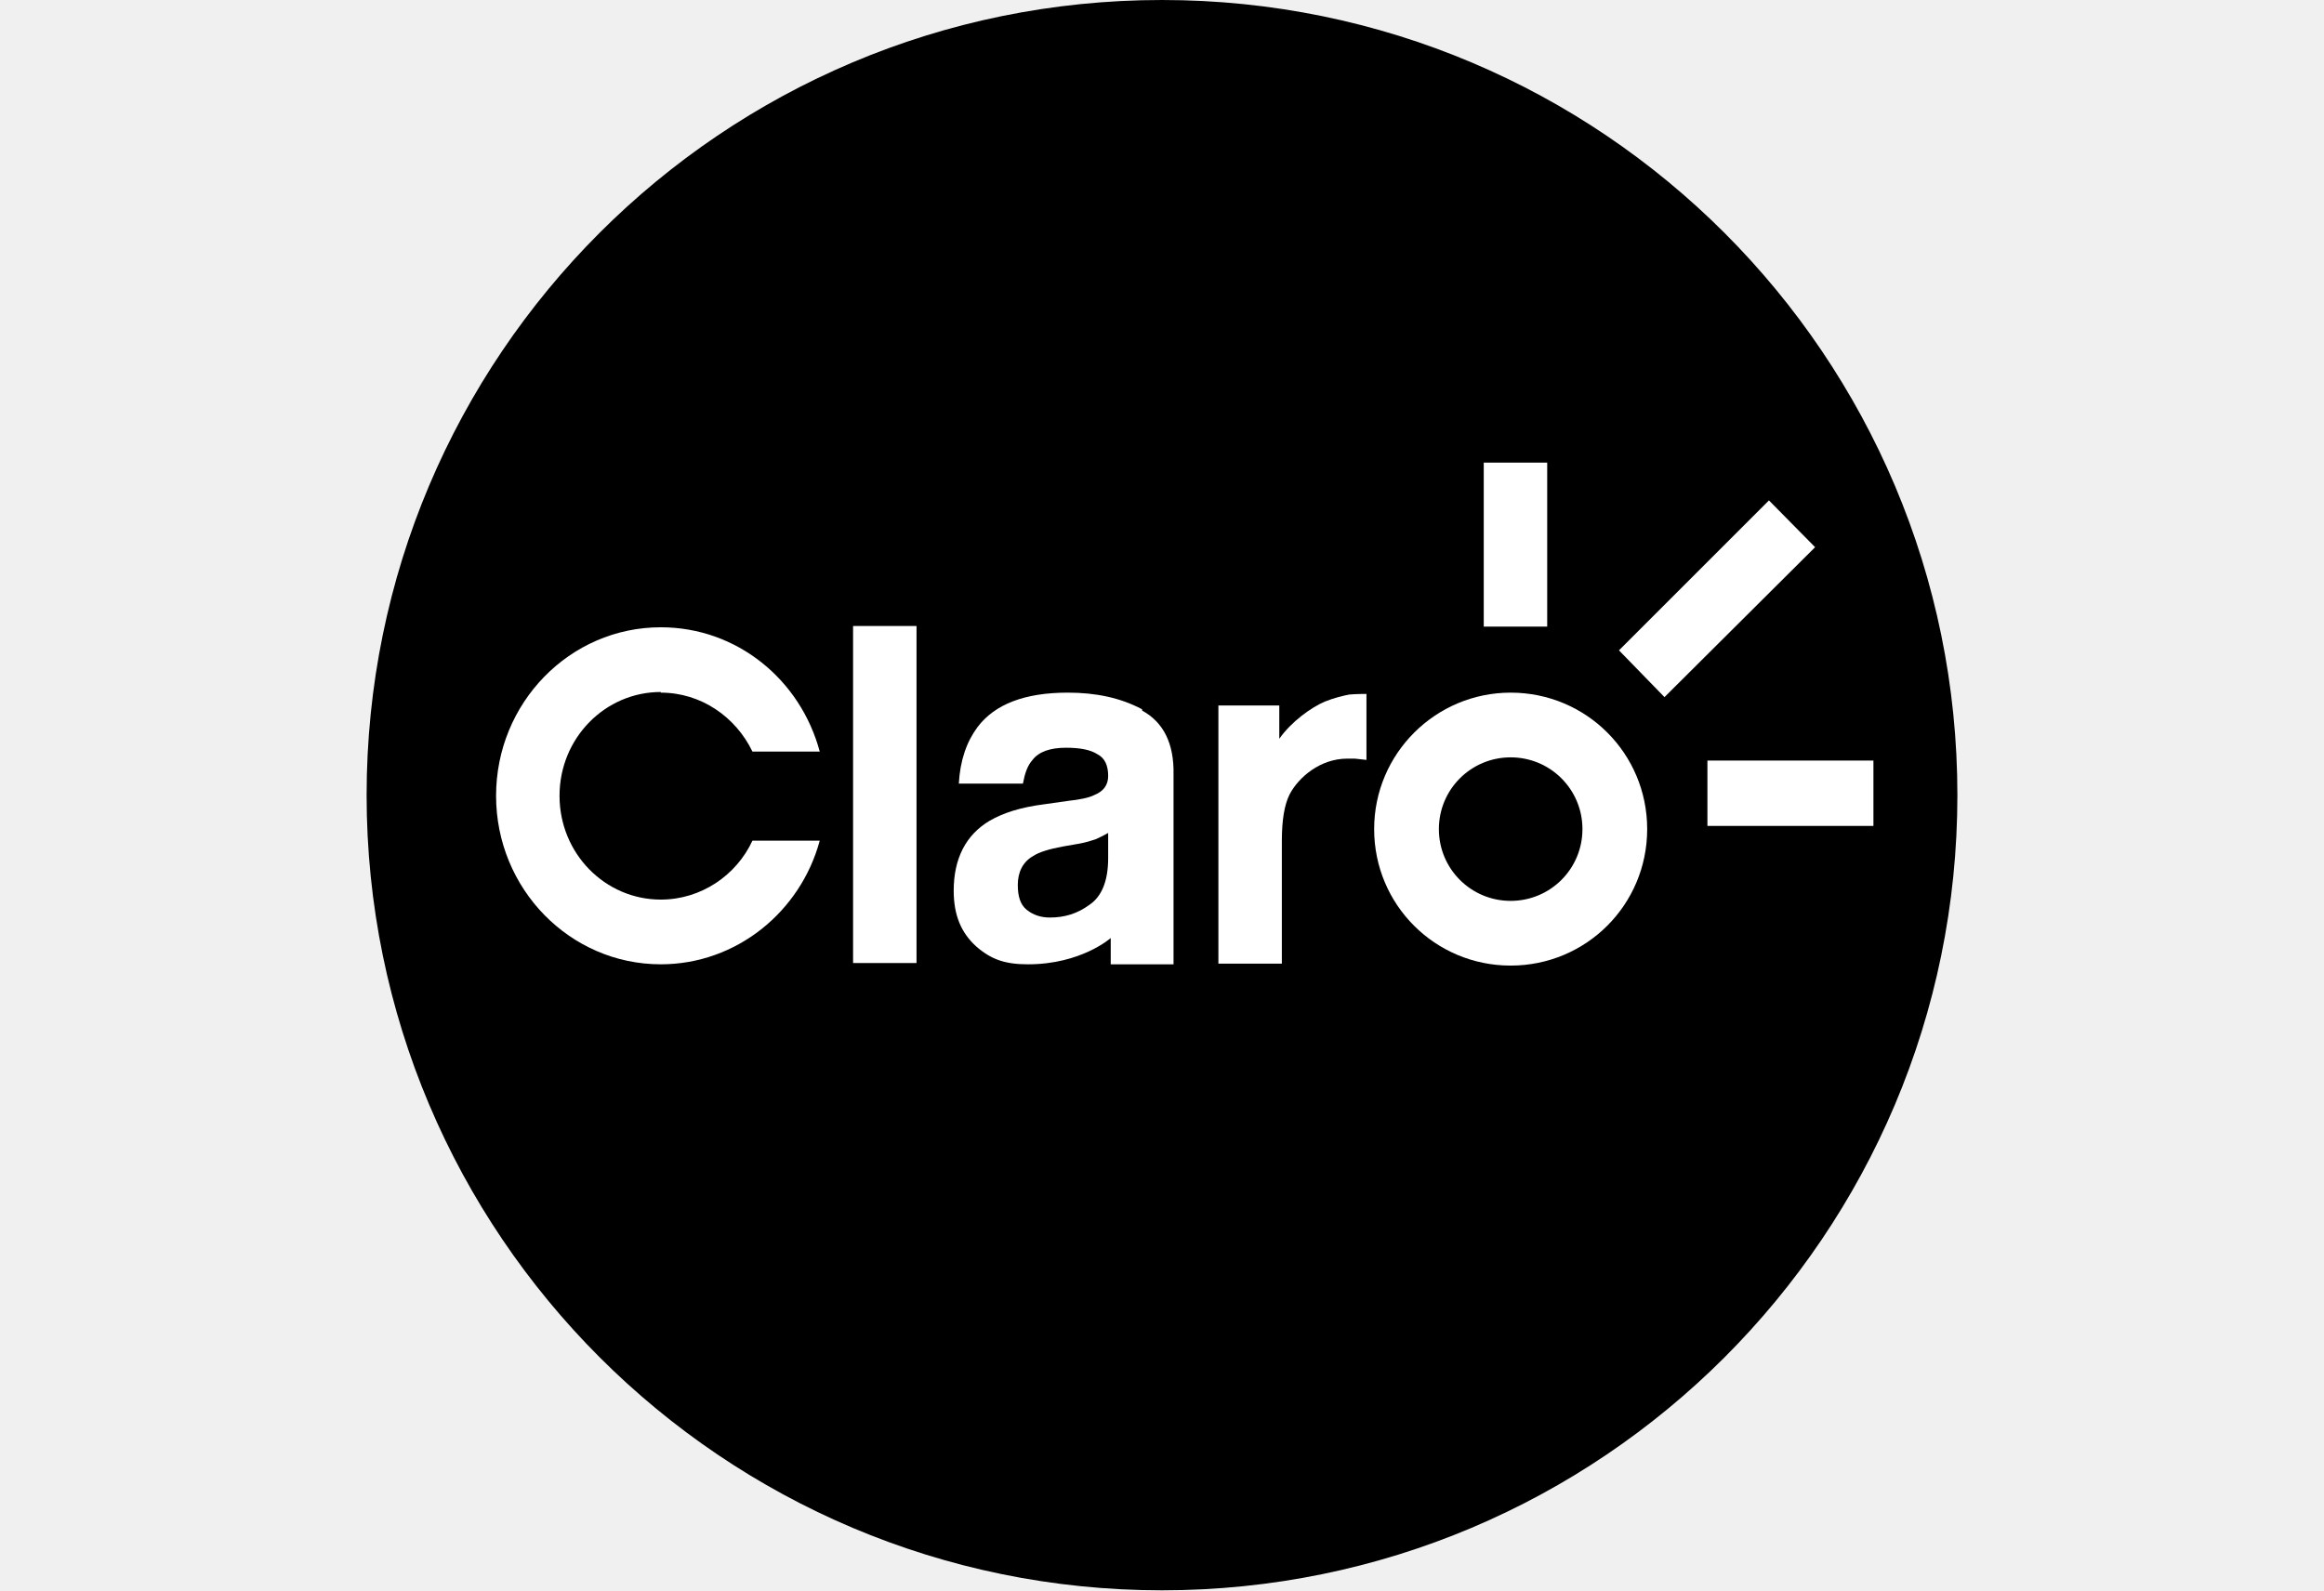
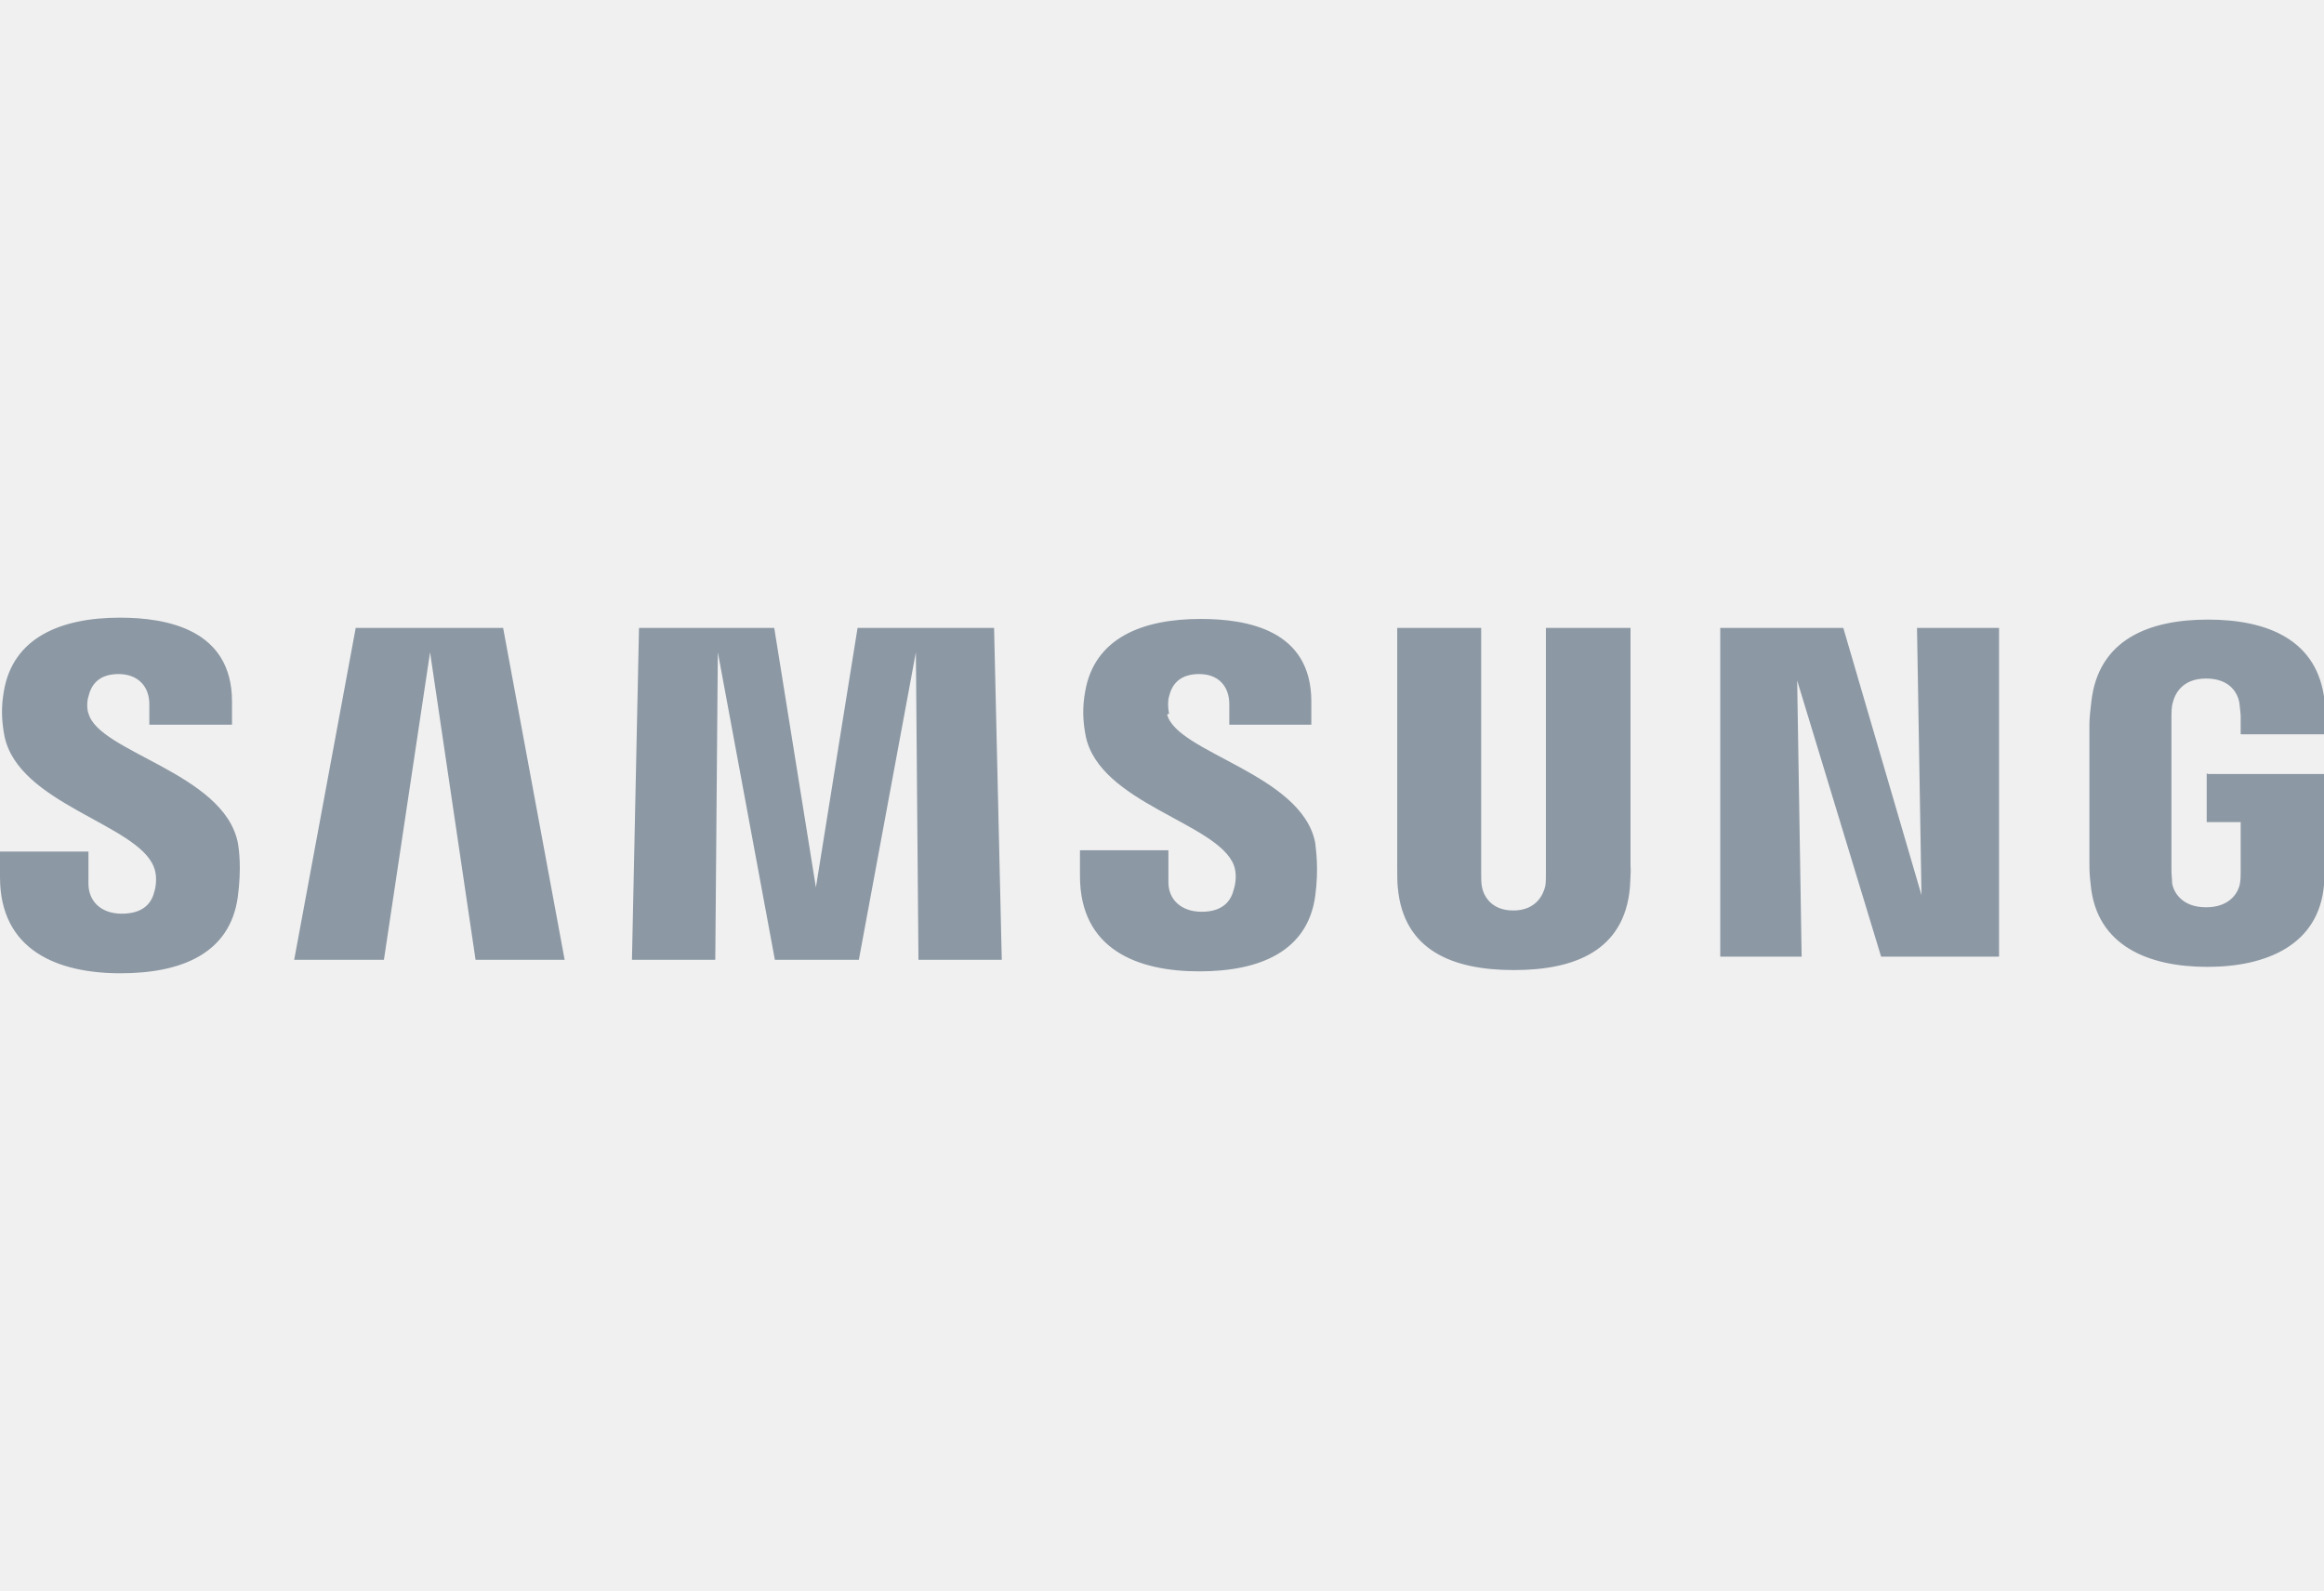
<svg xmlns="http://www.w3.org/2000/svg" id="Capa_2" data-name="Capa 2" viewBox="0 0 36.26 24.83">
  <defs>
    <style>
      .cls-1 {
-         fill: #fff;
+         fill: #8c98a4;
      }

      .cls-2 {
        fill: none;
      }
    </style>
  </defs>
  <g id="Capa_1-2" data-name="Capa 1">
    <g>
-       <g>
-         <path d="m30.54,12.41c0,6.86-5.56,12.41-12.41,12.41s-12.41-5.56-12.41-12.41S11.27,0,18.13,0s12.41,5.56,12.41,12.41Z" />
-         <g id="Claro">
-           <path class="cls-1" d="m10.31,10.81c.63,0,1.17.38,1.43.92h1.05c-.3-1.12-1.29-1.94-2.48-1.94-1.42,0-2.57,1.18-2.57,2.63s1.15,2.63,2.57,2.63c1.18,0,2.18-.82,2.48-1.93h-1.05c-.25.54-.8.92-1.43.92-.87,0-1.58-.72-1.58-1.62s.71-1.62,1.58-1.62Z" />
-           <path class="cls-1" d="m23.57,10.81c-1.17,0-2.13.95-2.13,2.13s.95,2.13,2.13,2.13,2.13-.95,2.13-2.13-.95-2.13-2.13-2.13Zm0,3.25c-.62,0-1.12-.5-1.12-1.12s.5-1.12,1.12-1.12,1.12.5,1.12,1.12-.5,1.12-1.12,1.12Z" />
-           <polygon class="cls-1" points="13.31 9.77 14.3 9.77 14.3 15.03 13.31 15.03 13.31 9.77 13.31 9.77" />
-           <path class="cls-1" d="m17.82,11.07c-.34-.18-.72-.26-1.16-.26-.67,0-1.14.18-1.41.54-.17.23-.27.52-.29.88h1c.03-.16.07-.28.15-.37.1-.13.28-.19.52-.19.22,0,.38.03.49.1.12.06.17.18.17.34,0,.14-.07.24-.22.3-.08.04-.22.07-.41.09l-.35.05c-.4.05-.66.14-.87.26-.37.22-.56.59-.56,1.09,0,.39.12.66.35.87.24.21.46.28.81.28.83,0,1.29-.41,1.29-.41,0,.08,0,.33,0,.41h.98v-2.96c.01-.49-.16-.82-.49-1Zm-.53,2.32c0,.36-.1.6-.29.73-.19.14-.39.2-.62.2-.14,0-.26-.04-.36-.12-.1-.08-.14-.21-.14-.39,0-.2.08-.36.24-.45.09-.06.25-.11.47-.15l.23-.04c.12-.02.21-.05.27-.07.07-.03.13-.06.2-.1v.39Z" />
-           <path class="cls-1" d="m21.05,10.84c-.1.02-.23.05-.38.11-.21.09-.52.31-.71.58v-.52h-.95s0,4.03,0,4.03h.99v-1.92c0-.32.04-.56.12-.72.14-.27.48-.56.9-.56h.12s.18.02.18.02v-1.03s-.17,0-.27.01Z" />
-           <path class="cls-1" d="m24.14,9.78v-2.56s-.99,0-.99,0v2.56s.99,0,.99,0Z" />
-           <polygon class="cls-1" points="27.6 7.81 25.26 10.15 25.97 10.88 28.32 8.54 27.6 7.81" />
-           <path class="cls-1" d="m29.23,11.87h-2.59s0,1.02,0,1.02h2.59c0-.05,0-1.02,0-1.02Z" />
-         </g>
-       </g>
+       <path class="cls-1" d="m1.38,11.14c-.03-.1-.02-.21,0-.27.04-.17.15-.35.47-.35.3,0,.48.19.48.47v.32h1.29v-.36c0-1.13-1.02-1.31-1.75-1.31-.92,0-1.67.31-1.81,1.15-.04.23-.04.44.01.7.22,1.06,2.07,1.37,2.33,2.04.05.12.04.28.01.38-.04.17-.16.35-.51.35-.32,0-.52-.19-.52-.47v-.5H0v.4C0,14.84.91,15.19,1.88,15.19s1.71-.32,1.83-1.19c.06-.45.02-.74,0-.85-.22-1.09-2.18-1.41-2.33-2.02m16.86.01c-.02-.1-.02-.21,0-.27.04-.17.15-.35.47-.35.3,0,.47.19.47.47v.32h1.28v-.36c0-1.12-1-1.29-1.73-1.29-.91,0-1.66.3-1.8,1.14-.04.23-.04.43.01.69.22,1.05,2.05,1.35,2.31,2.01.05.13.03.29,0,.38-.04.17-.16.35-.5.35-.32,0-.52-.19-.52-.46v-.5h-1.38v.4c0,1.15.9,1.49,1.86,1.49s1.69-.32,1.81-1.17c.06-.44.01-.73,0-.84-.21-1.07-2.16-1.4-2.31-2m11.77,2.82l-1.22-4.17h-1.92v5.13h1.27l-.07-4.31,1.31,4.31h1.84v-5.13h-1.28l.07,4.17ZM5.55,9.8l-.96,5.18h1.4l.72-4.8.71,4.8h1.39l-.96-5.18h-2.3Zm7.83,0l-.65,4.05-.65-4.05h-2.11l-.11,5.18h1.3l.04-4.8.89,4.8h1.31l.89-4.8.04,4.8h1.3l-.12-5.18h-2.11Zm12.05,0h-1.31v3.83c0,.07,0,.14-.01.2-.03.13-.14.38-.5.38s-.47-.25-.49-.38c-.01-.06-.01-.13-.01-.2v-3.83h-1.31v3.72c0,.1,0,.29.01.34.09.97.85,1.28,1.81,1.28s1.72-.31,1.81-1.28c0-.05.02-.25.01-.34v-3.72Zm9,2.27v.76h.53v.75c0,.07,0,.14-.01.2-.02.14-.15.38-.53.38s-.51-.24-.53-.38c0-.06-.01-.13-.01-.2v-2.37c0-.08,0-.18.02-.24.03-.13.14-.38.52-.38.4,0,.5.26.52.38.01.07.02.2.02.2v.29h1.31v-.17s0-.18,0-.34c-.1-.97-.9-1.28-1.82-1.28s-1.71.31-1.82,1.28c-.01.09-.03.25-.03.34v2.18c0,.09,0,.17.02.34.09.95.9,1.28,1.82,1.28s1.74-.34,1.82-1.28c.02-.17.02-.25.02-.34v-1.39h-1.83Z" />
      <rect class="cls-2" width="36.26" height="24.83" />
    </g>
  </g>
</svg>
